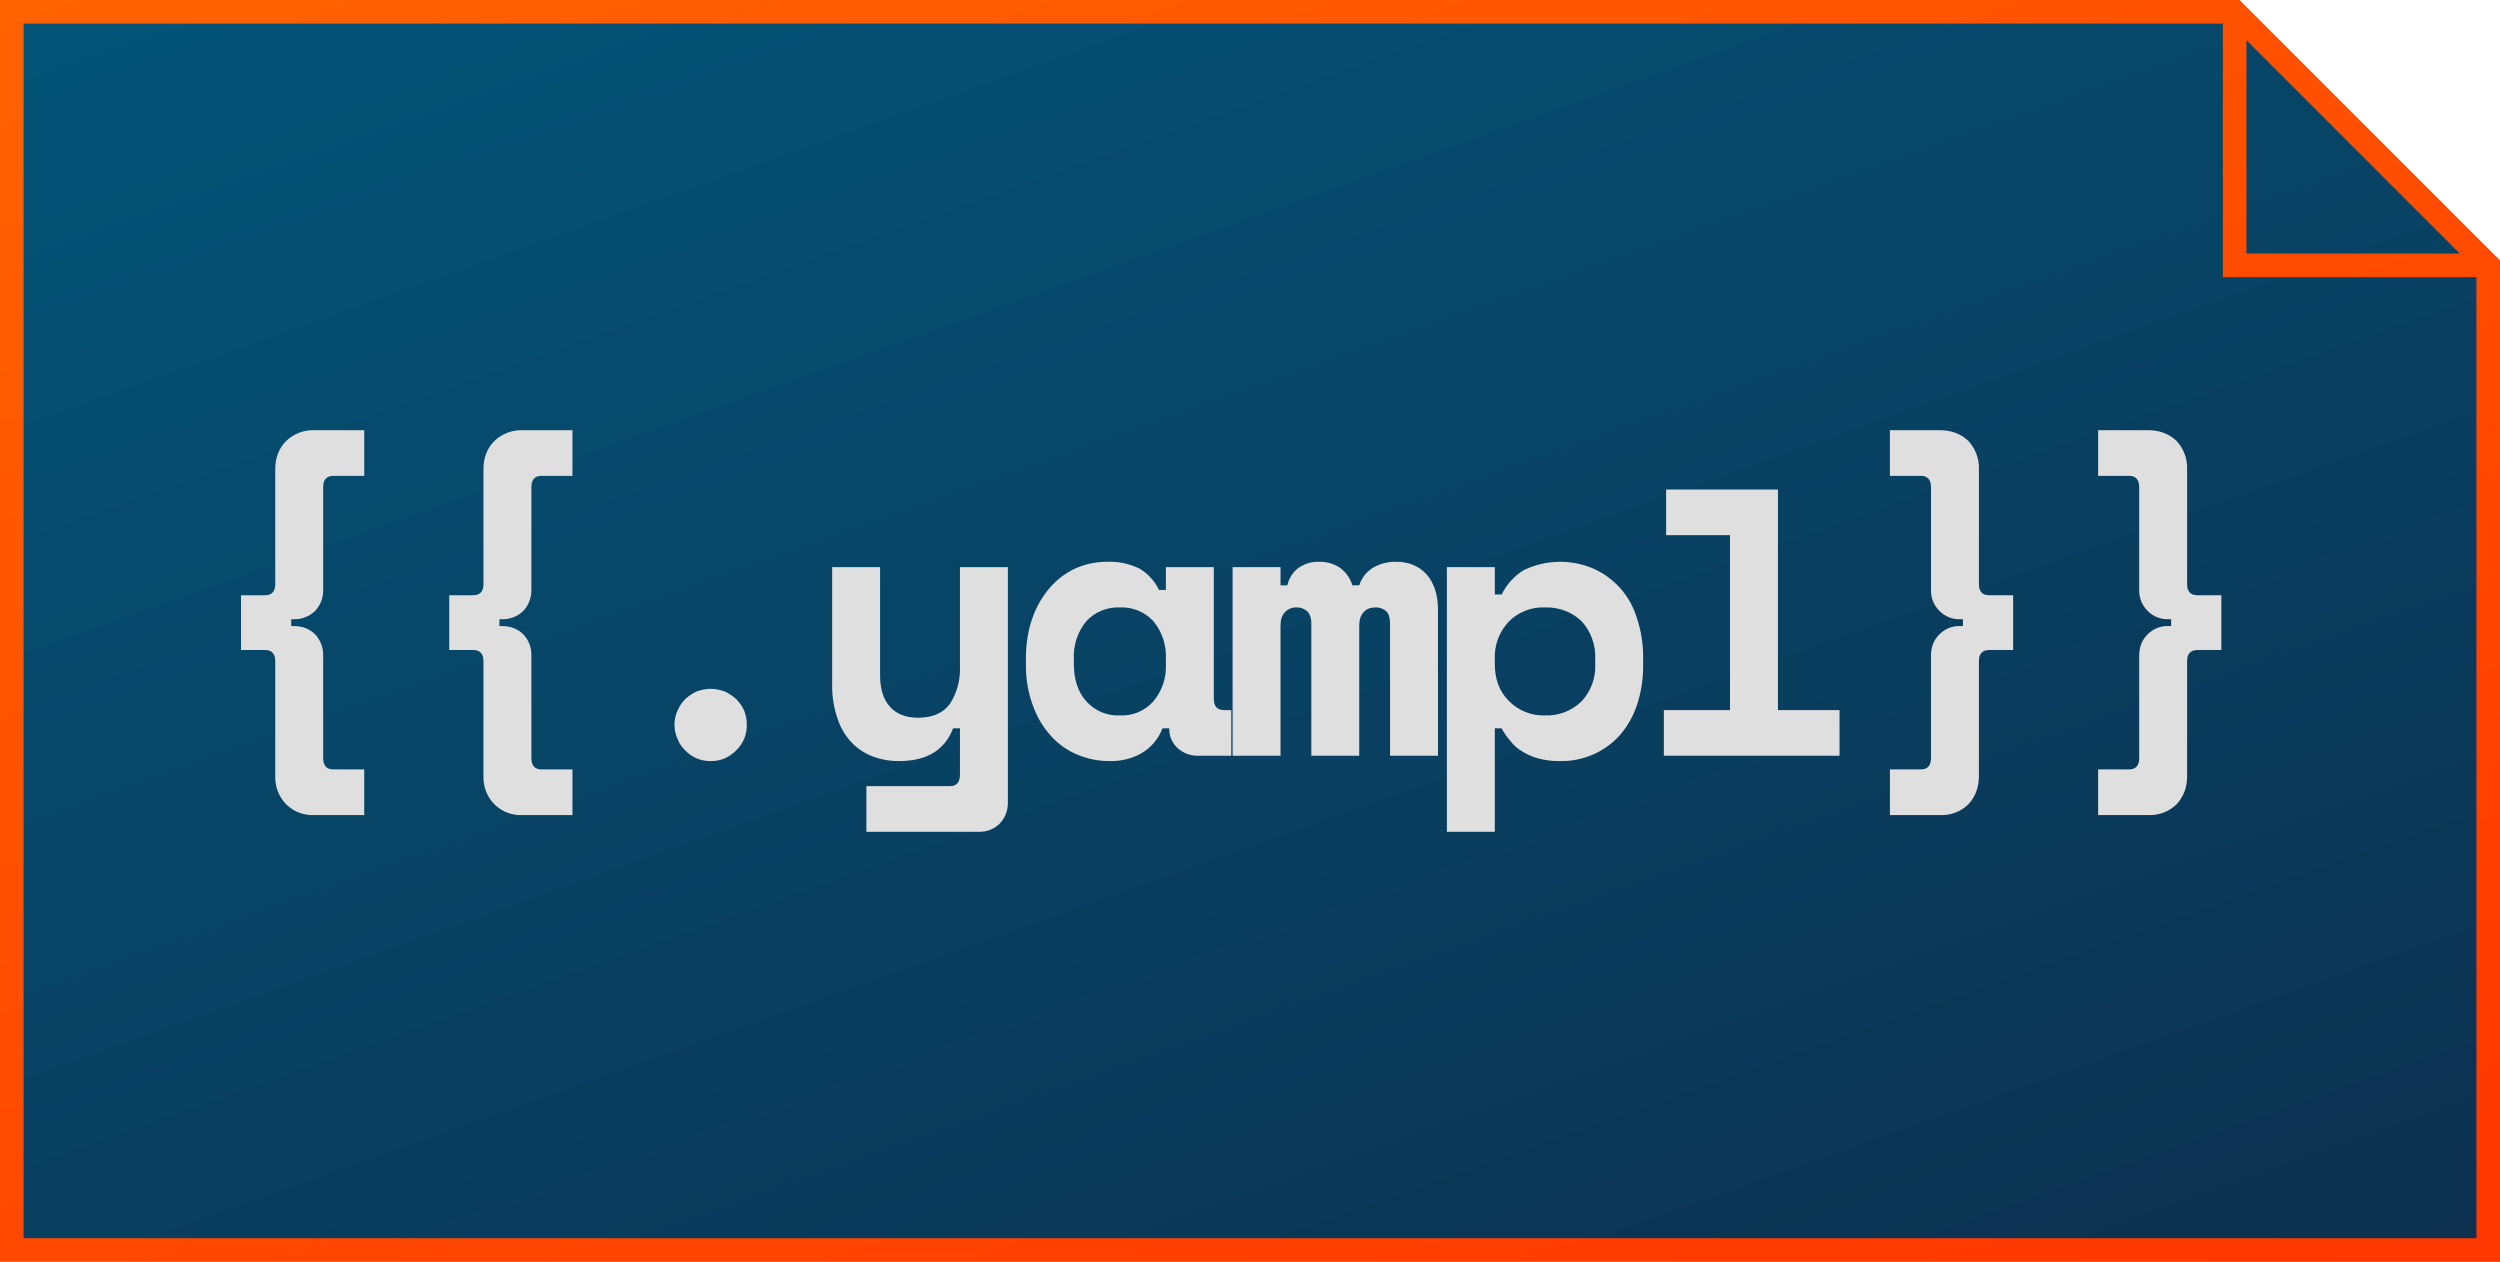
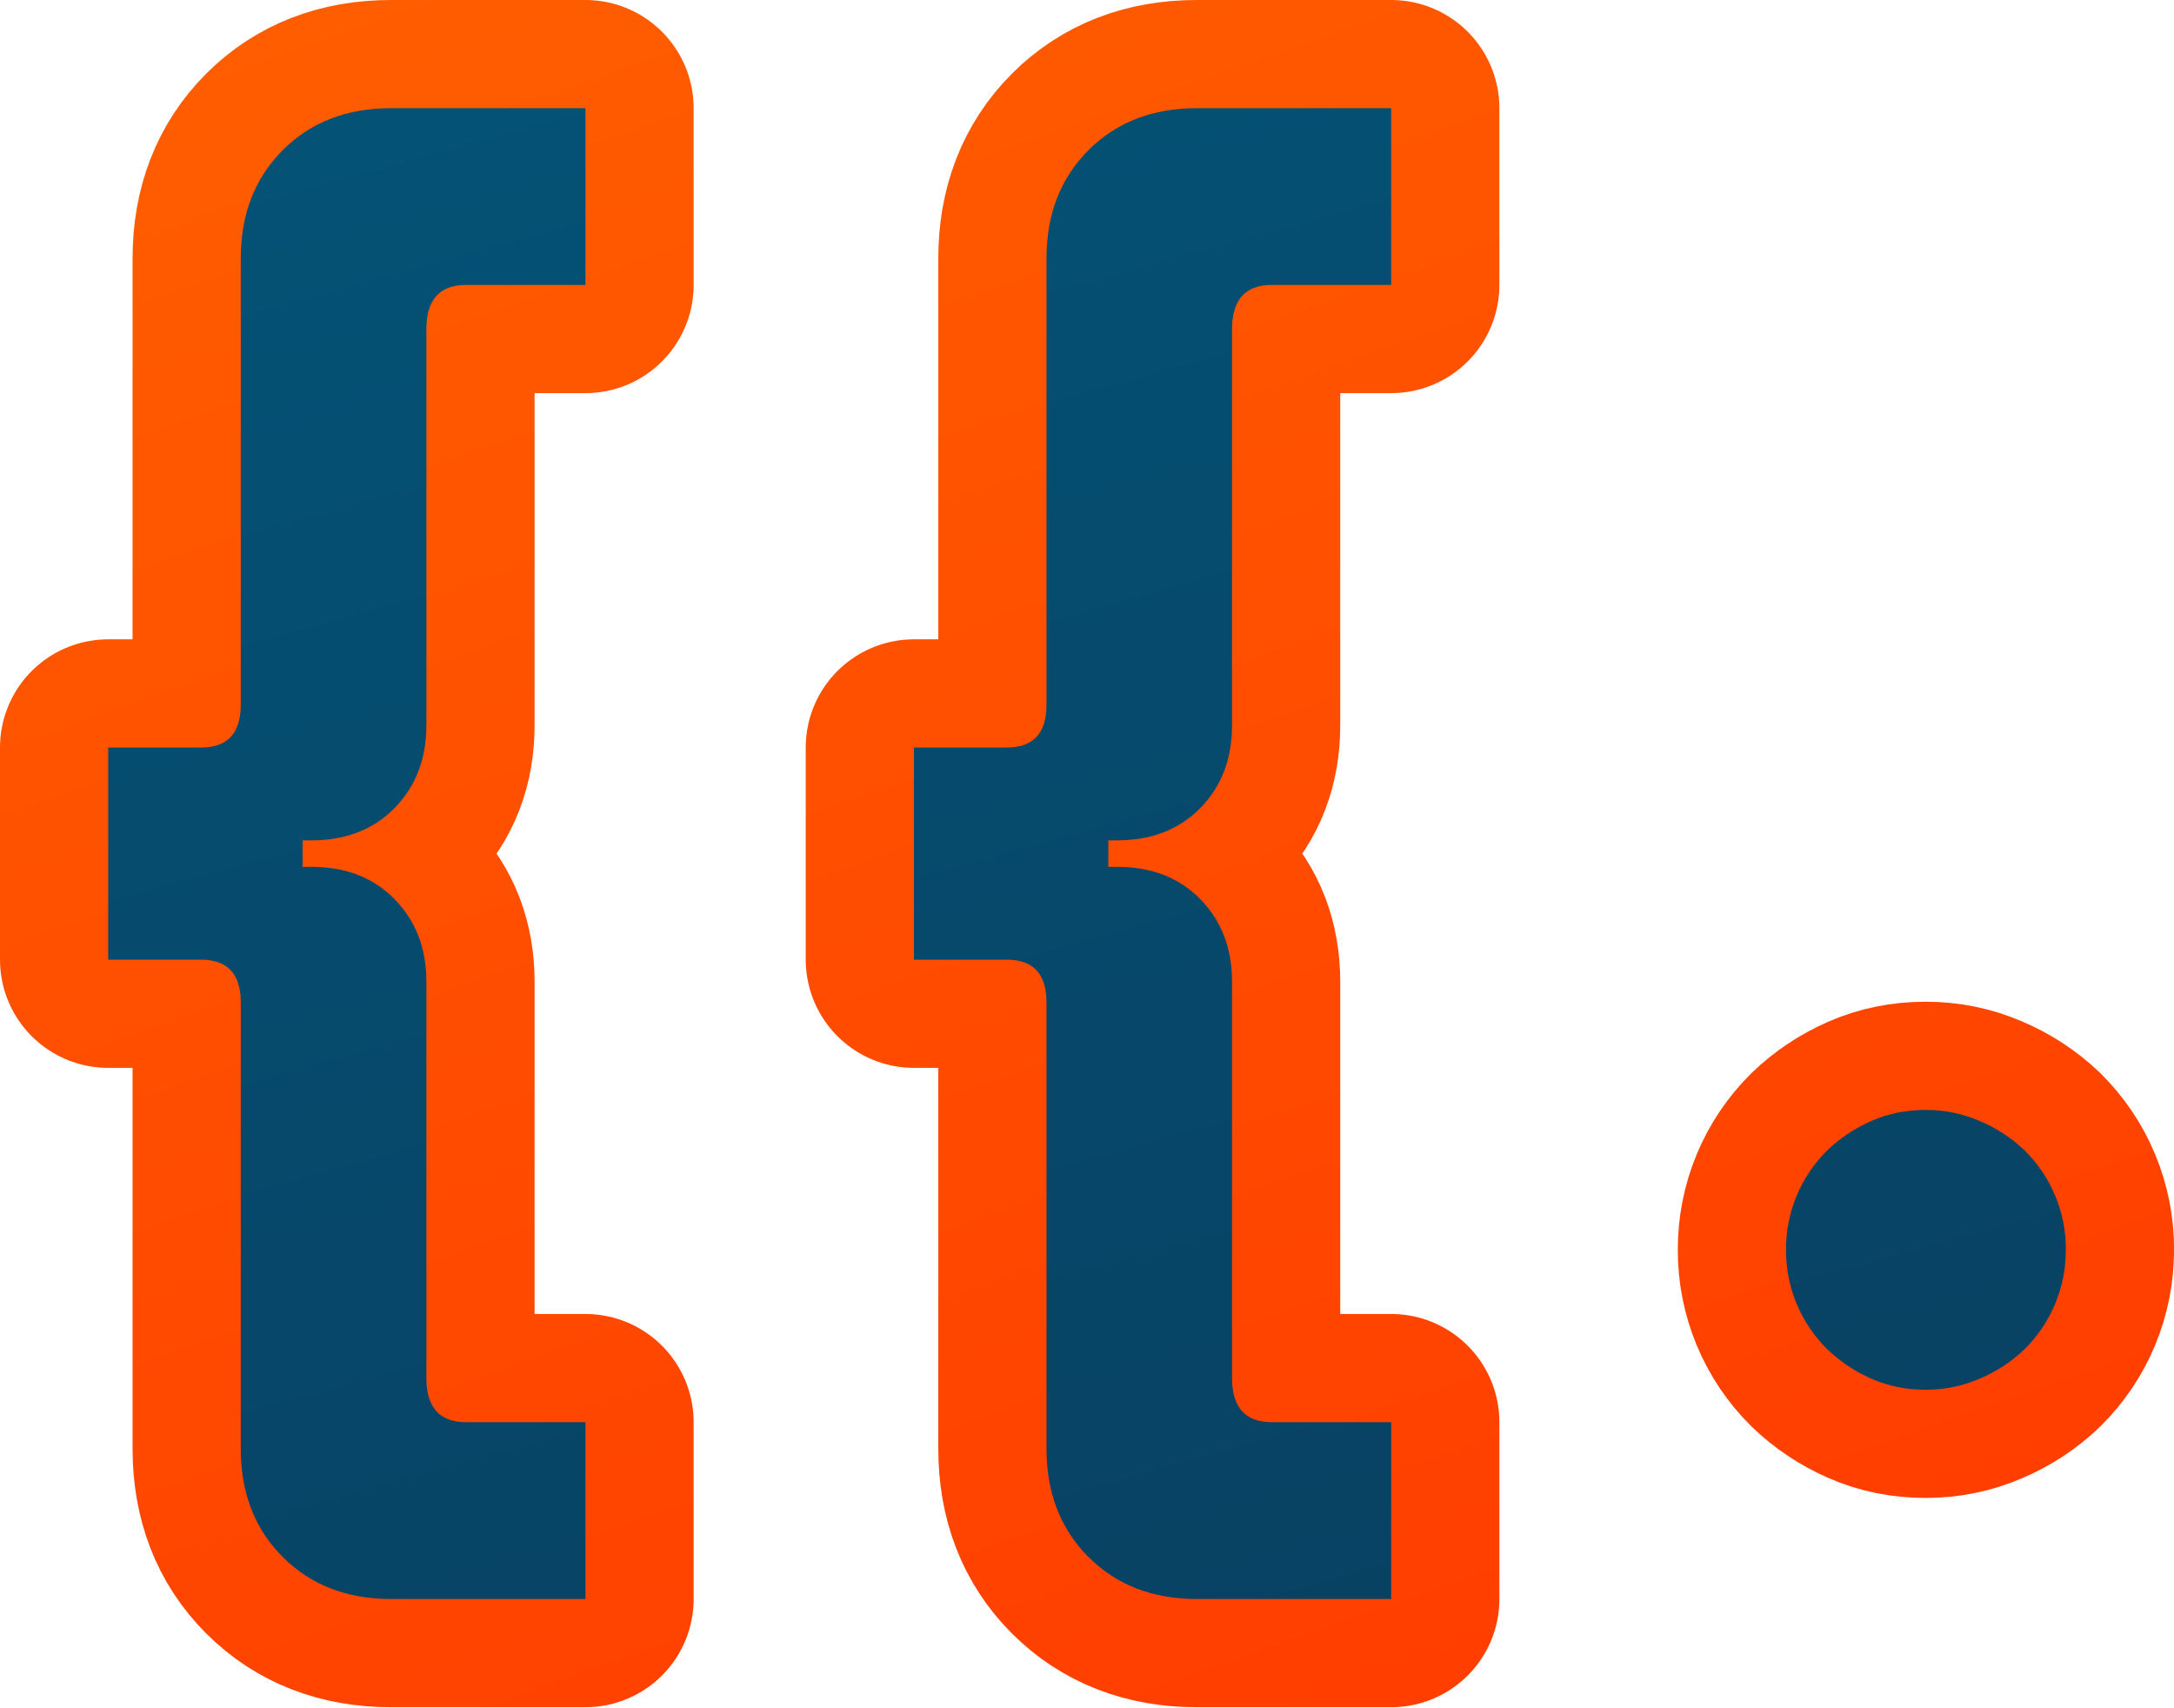
- <svg xmlns="http://www.w3.org/2000/svg" xml:space="preserve" style="fill-rule:evenodd;clip-rule:evenodd;stroke-linejoin:round;stroke-miterlimit:2" viewBox="0 0 848 428">
-   <path d="m974 110 86 86v334H220V110h754Z" style="fill:url(#a)" transform="translate(-216 -106)" />
-   <path d="m763.168 3.512 88.344 88.343v339.657h-848v-428h759.656Zm-5.656 8h-746v412h832v-326h-86v-86Zm80.343 78-72.343-72.344v72.344h72.343Z" style="fill:url(#b)" transform="translate(-3.512 -3.512)" />
-   <path d="M.256-.754c0-.03.01-.055.029-.074a.102.102 0 0 1 .073-.028H.49v.12H.409c-.018 0-.027.01-.027.03v.269a.078.078 0 0 1-.021.056.077.077 0 0 1-.057.022H.298v.018h.006c.023 0 .042.007.057.022a.078.078 0 0 1 .021.056v.269c0 .02.009.03.027.03H.49v.12H.358A.098.098 0 0 1 .285.128.101.101 0 0 1 .256.054v-.303c0-.019-.009-.029-.027-.029H.166v-.144h.063c.018 0 .027-.01.027-.029v-.303Z" style="fill:#dfdfdf;fill-rule:nonzero" transform="matrix(129 0 0 129 60.341 256.347)" />
-   <path d="M.256-.754c0-.03.01-.055.029-.074a.102.102 0 0 1 .073-.028H.49v.12H.409c-.018 0-.027.01-.027.03v.269a.078.078 0 0 1-.021.056.077.077 0 0 1-.057.022H.298v.018h.006c.023 0 .042.007.057.022a.078.078 0 0 1 .021.056v.269c0 .02.009.03.027.03H.49v.12H.358A.098.098 0 0 1 .285.128.101.101 0 0 1 .256.054v-.303c0-.019-.009-.029-.027-.029H.166v-.144h.063c.018 0 .027-.01.027-.029v-.303Z" style="fill:#dfdfdf;fill-rule:nonzero" transform="matrix(129 0 0 129 130.964 256.347)" />
-   <path d="M.401-.081a.09.09 0 0 1-.028.067.102.102 0 0 1-.03.021.094.094 0 0 1-.037.007.09.09 0 0 1-.067-.028.08.08 0 0 1-.02-.03.09.09 0 0 1 0-.075.098.098 0 0 1 .02-.03.12.12 0 0 1 .03-.02.11.11 0 0 1 .037-.007c.013 0 .025.003.037.007a.12.12 0 0 1 .03.02.102.102 0 0 1 .021.03.099.099 0 0 1 .007.038Z" style="fill:#dfdfdf;fill-rule:nonzero" transform="matrix(129 0 0 129 201.587 256.347)" />
-   <path d="M.414-.496H.54v.618a.078.078 0 0 1-.021.056A.075.075 0 0 1 .463.2H.168V.08h.219C.405.08.414.07.414.05v-.122H.396C.374-.015.327.014.254.014A.192.192 0 0 1 .185.002a.148.148 0 0 1-.056-.037.164.164 0 0 1-.037-.063.258.258 0 0 1-.014-.088v-.31h.126v.284c0 .035.008.063.025.082.017.02.042.03.075.03.038 0 .066-.012.084-.037a.169.169 0 0 0 .026-.099v-.26Z" style="fill:#dfdfdf;fill-rule:nonzero" transform="matrix(129 0 0 129 272.21 256.347)" />
-   <path d="M.399-.072a.128.128 0 0 1-.056.066.163.163 0 0 1-.084.02.214.214 0 0 1-.084-.017.192.192 0 0 1-.07-.05.235.235 0 0 1-.047-.08A.296.296 0 0 1 .04-.24v-.016c0-.039.006-.075.017-.106a.25.25 0 0 1 .046-.08.2.2 0 0 1 .068-.051.204.204 0 0 1 .082-.017.18.18 0 0 1 .086.018.133.133 0 0 1 .051.056h.018v-.06h.126v.346c0 .02.009.03.027.03H.58V0H.494a.077.077 0 0 1-.055-.02.066.066 0 0 1-.022-.052H.399ZM.287-.106a.11.11 0 0 0 .088-.037.141.141 0 0 0 .033-.099v-.012a.145.145 0 0 0-.033-.1.113.113 0 0 0-.088-.036.113.113 0 0 0-.088.036.145.145 0 0 0-.033.1v.012c0 .042.011.075.033.099a.11.11 0 0 0 .088.037Z" style="fill:#dfdfdf;fill-rule:nonzero" transform="matrix(129 0 0 129 342.833 256.347)" />
-   <path d="M.576 0H.45v-.348C.45-.362.447-.373.44-.38a.04.04 0 0 0-.028-.01c-.013 0-.024.004-.031.012-.008.008-.012.02-.012.036V0H.243v-.348c0-.014-.004-.025-.011-.032a.04.04 0 0 0-.028-.01.04.04 0 0 0-.03.012c-.008.008-.012.02-.012.036V0H.036v-.496h.126v.048H.18a.077.077 0 0 1 .028-.045.089.089 0 0 1 .056-.017c.022 0 .041.006.056.017a.088.088 0 0 1 .031.045h.018a.083.083 0 0 1 .034-.045.114.114 0 0 1 .063-.017c.033 0 .06.011.08.033.02.023.03.054.03.093V0Z" style="fill:#dfdfdf;fill-rule:nonzero" transform="matrix(129 0 0 129 413.455 256.347)" />
-   <path d="M.178.2H.052v-.696h.126v.072h.018a.156.156 0 0 1 .058-.064.221.221 0 0 1 .181-.005.207.207 0 0 1 .116.129.32.32 0 0 1 .017.107v.018a.322.322 0 0 1-.017.108.235.235 0 0 1-.046.079.206.206 0 0 1-.154.066.208.208 0 0 1-.059-.007.155.155 0 0 1-.043-.019.105.105 0 0 1-.031-.028.166.166 0 0 1-.022-.032H.178V.2ZM.31-.106a.13.13 0 0 0 .096-.037.134.134 0 0 0 .036-.099v-.012a.138.138 0 0 0-.036-.1A.133.133 0 0 0 .31-.39a.126.126 0 0 0-.095.037.135.135 0 0 0-.037.099v.012c0 .041.012.073.037.098a.127.127 0 0 0 .095.038Z" style="fill:#dfdfdf;fill-rule:nonzero" transform="matrix(129 0 0 129 484.078 256.347)" />
-   <path d="M.075-.12h.174v-.46H.081V-.7h.294v.58h.162V0H.075v-.12Z" style="fill:#dfdfdf;fill-rule:nonzero" transform="matrix(129 0 0 129 554.701 256.347)" />
-   <path d="M.356-.451c0 .019.009.029.027.029h.063v.144H.383c-.018 0-.027.01-.027.029v.303c0 .03-.01.055-.028.074a.1.1 0 0 1-.074.028H.122v-.12h.081C.221.036.23.026.23.006v-.269c0-.023.007-.041.022-.056a.073.073 0 0 1 .056-.022h.006v-.018H.308a.073.073 0 0 1-.056-.022.075.075 0 0 1-.022-.056v-.269c0-.02-.009-.03-.027-.03H.122v-.12h.132c.03 0 .055.01.074.028a.104.104 0 0 1 .028.074v.303Z" style="fill:#dfdfdf;fill-rule:nonzero" transform="matrix(129 0 0 129 625.324 256.347)" />
-   <path d="M.356-.451c0 .019.009.029.027.029h.063v.144H.383c-.018 0-.027.01-.027.029v.303c0 .03-.01.055-.028.074a.1.1 0 0 1-.074.028H.122v-.12h.081C.221.036.23.026.23.006v-.269c0-.023.007-.041.022-.056a.073.073 0 0 1 .056-.022h.006v-.018H.308a.073.073 0 0 1-.056-.022.075.075 0 0 1-.022-.056v-.269c0-.02-.009-.03-.027-.03H.122v-.12h.132c.03 0 .055.01.074.028a.104.104 0 0 1 .028.074v.303Z" style="fill:#dfdfdf;fill-rule:nonzero" transform="matrix(129 0 0 129 695.947 256.347)" />
+ <svg xmlns="http://www.w3.org/2000/svg" xml:space="preserve" style="fill-rule:evenodd;clip-rule:evenodd;stroke-linecap:round;stroke-linejoin:round;stroke-miterlimit:1.5" viewBox="0 0 256 201.02">
+   <path d="M28.35 30.43c0-5.2 1.65-9.45 4.94-12.75 3.3-3.3 7.55-4.94 12.75-4.94h22.9v20.81H54.89c-3.12 0-4.68 1.74-4.68 5.2v46.67c0 3.93-1.25 7.17-3.73 9.71-2.49 2.54-5.76 3.82-9.8 3.82h-1.05v3.12h1.05c4.04 0 7.31 1.27 9.8 3.82 2.48 2.54 3.73 5.78 3.73 9.7v46.67c0 3.47 1.56 5.2 4.68 5.2h14.05v20.82h-22.9c-5.2 0-9.45-1.65-12.75-4.95-3.3-3.3-4.94-7.54-4.94-12.75v-52.55c0-3.36-1.56-5.03-4.68-5.03H12.74V88.02h10.93c3.12 0 4.68-1.68 4.68-5.03V30.43Z" style="fill:none;fill-rule:nonzero;stroke:url(#a);stroke-width:25.48px" />
+   <path d="M123.23 30.43c0-5.2 1.65-9.45 4.94-12.75 3.3-3.3 7.55-4.94 12.75-4.94h22.9v20.81h-14.05c-3.12 0-4.69 1.74-4.69 5.2v46.67c0 3.93-1.24 7.17-3.72 9.71-2.49 2.54-5.76 3.82-9.8 3.82h-1.05v3.12h1.05c4.04 0 7.31 1.27 9.8 3.82 2.48 2.54 3.72 5.78 3.72 9.7v46.67c0 3.47 1.57 5.2 4.69 5.2h14.05v20.82h-22.9c-5.2 0-9.45-1.65-12.75-4.95-3.3-3.3-4.94-7.54-4.94-12.75v-52.55c0-3.36-1.56-5.03-4.68-5.03h-10.93V88.02h10.93c3.12 0 4.68-1.68 4.68-5.03V30.43Z" style="fill:none;fill-rule:nonzero;stroke:url(#b);stroke-width:25.48px" />
+   <path d="M243.26 147.17a16.34 16.34 0 0 1-4.86 11.7 17.5 17.5 0 0 1-5.29 3.47c-2.02.87-4.13 1.3-6.33 1.3-2.31 0-4.45-.43-6.41-1.3a17.81 17.81 0 0 1-5.2-3.47 16.34 16.34 0 0 1-4.86-11.7 16.34 16.34 0 0 1 4.85-11.71c1.5-1.45 3.24-2.6 5.2-3.47 1.97-.87 4.11-1.3 6.42-1.3 2.2 0 4.31.43 6.33 1.3a17.5 17.5 0 0 1 5.3 3.47 16.34 16.34 0 0 1 4.86 11.7Z" style="fill:none;fill-rule:nonzero;stroke:url(#c);stroke-width:25.48px" />
+   <path d="M28.35 30.43c0-5.2 1.65-9.45 4.94-12.75 3.3-3.3 7.55-4.94 12.75-4.94h22.9v20.81H54.89c-3.12 0-4.68 1.74-4.68 5.2v46.67c0 3.93-1.25 7.17-3.73 9.71-2.49 2.54-5.76 3.82-9.8 3.82h-1.05v3.12h1.05c4.04 0 7.31 1.27 9.8 3.82 2.48 2.54 3.73 5.78 3.73 9.7v46.67c0 3.47 1.56 5.2 4.68 5.2h14.05v20.82h-22.9c-5.2 0-9.45-1.65-12.75-4.95-3.3-3.3-4.94-7.54-4.94-12.75v-52.55c0-3.36-1.56-5.03-4.68-5.03H12.74V88.02h10.93c3.12 0 4.68-1.68 4.68-5.03V30.43Z" style="fill:url(#d);fill-rule:nonzero" />
+   <path d="M123.23 30.43c0-5.2 1.65-9.45 4.94-12.75 3.3-3.3 7.55-4.94 12.75-4.94h22.9v20.81h-14.05c-3.12 0-4.69 1.74-4.69 5.2v46.67c0 3.93-1.24 7.17-3.72 9.71-2.49 2.54-5.76 3.82-9.8 3.82h-1.05v3.12h1.05c4.04 0 7.31 1.27 9.8 3.82 2.48 2.54 3.72 5.78 3.72 9.7v46.67c0 3.47 1.57 5.2 4.69 5.2h14.05v20.82h-22.9c-5.2 0-9.45-1.65-12.75-4.95-3.3-3.3-4.94-7.54-4.94-12.75v-52.55c0-3.36-1.56-5.03-4.68-5.03h-10.93V88.02h10.93c3.12 0 4.68-1.68 4.68-5.03V30.43Z" style="fill:url(#e);fill-rule:nonzero" />
+   <path d="M243.26 147.17a16.34 16.34 0 0 1-4.86 11.7 17.5 17.5 0 0 1-5.29 3.47c-2.02.87-4.13 1.3-6.33 1.3-2.31 0-4.45-.43-6.41-1.3a17.81 17.81 0 0 1-5.2-3.47 16.34 16.34 0 0 1-4.86-11.7 16.34 16.34 0 0 1 4.85-11.71c1.5-1.45 3.24-2.6 5.2-3.47 1.97-.87 4.11-1.3 6.42-1.3 2.2 0 4.31.43 6.33 1.3a17.5 17.5 0 0 1 5.3 3.47 16.34 16.34 0 0 1 4.86 11.7Z" style="fill:url(#f);fill-rule:nonzero" />
  <defs>
-     <linearGradient id="a" x1="0" x2="1" y1="0" y2="0" gradientTransform="matrix(217 634 -634 217 491.782 12.374)" gradientUnits="userSpaceOnUse">
+     <linearGradient id="a" x1="0" x2="1" y1="0" y2="0" gradientTransform="matrix(97 299 -228 74 70.3 -46.64)" gradientUnits="userSpaceOnUse">
+       <stop offset="0" style="stop-color:#ff6200;stop-opacity:1" />
+       <stop offset="1" style="stop-color:#ff3700;stop-opacity:1" />
+     </linearGradient>
+     <linearGradient id="b" x1="0" x2="1" y1="0" y2="0" gradientTransform="matrix(97 299 -228 74 70.3 -46.64)" gradientUnits="userSpaceOnUse">
+       <stop offset="0" style="stop-color:#ff6200;stop-opacity:1" />
+       <stop offset="1" style="stop-color:#ff3700;stop-opacity:1" />
+     </linearGradient>
+     <linearGradient id="c" x1="0" x2="1" y1="0" y2="0" gradientTransform="matrix(97 299 -228 74 70.3 -46.64)" gradientUnits="userSpaceOnUse">
+       <stop offset="0" style="stop-color:#ff6200;stop-opacity:1" />
+       <stop offset="1" style="stop-color:#ff3700;stop-opacity:1" />
+     </linearGradient>
+     <linearGradient id="d" x1="0" x2="1" y1="0" y2=".01" gradientTransform="matrix(148 444 -453 145 43.91 -28.3)" gradientUnits="userSpaceOnUse">
      <stop offset="0" style="stop-color:#035579;stop-opacity:1" />
      <stop offset="1" style="stop-color:#0d304f;stop-opacity:1" />
    </linearGradient>
-     <linearGradient id="b" x1="0" x2="1" y1="0" y2="0" gradientTransform="matrix(218 638 -322 110 280.142 -92.592)" gradientUnits="userSpaceOnUse">
-       <stop offset="0" style="stop-color:#ff6200;stop-opacity:1" />
-       <stop offset="1" style="stop-color:#ff3700;stop-opacity:1" />
+     <linearGradient id="e" x1="0" x2="1" y1="0" y2=".01" gradientTransform="matrix(148 444 -453 145 43.91 -28.3)" gradientUnits="userSpaceOnUse">
+       <stop offset="0" style="stop-color:#035579;stop-opacity:1" />
+       <stop offset="1" style="stop-color:#0d304f;stop-opacity:1" />
+     </linearGradient>
+     <linearGradient id="f" x1="0" x2="1" y1="0" y2=".01" gradientTransform="matrix(148 444 -453 145 43.91 -28.3)" gradientUnits="userSpaceOnUse">
+       <stop offset="0" style="stop-color:#035579;stop-opacity:1" />
+       <stop offset="1" style="stop-color:#0d304f;stop-opacity:1" />
    </linearGradient>
  </defs>
</svg>
